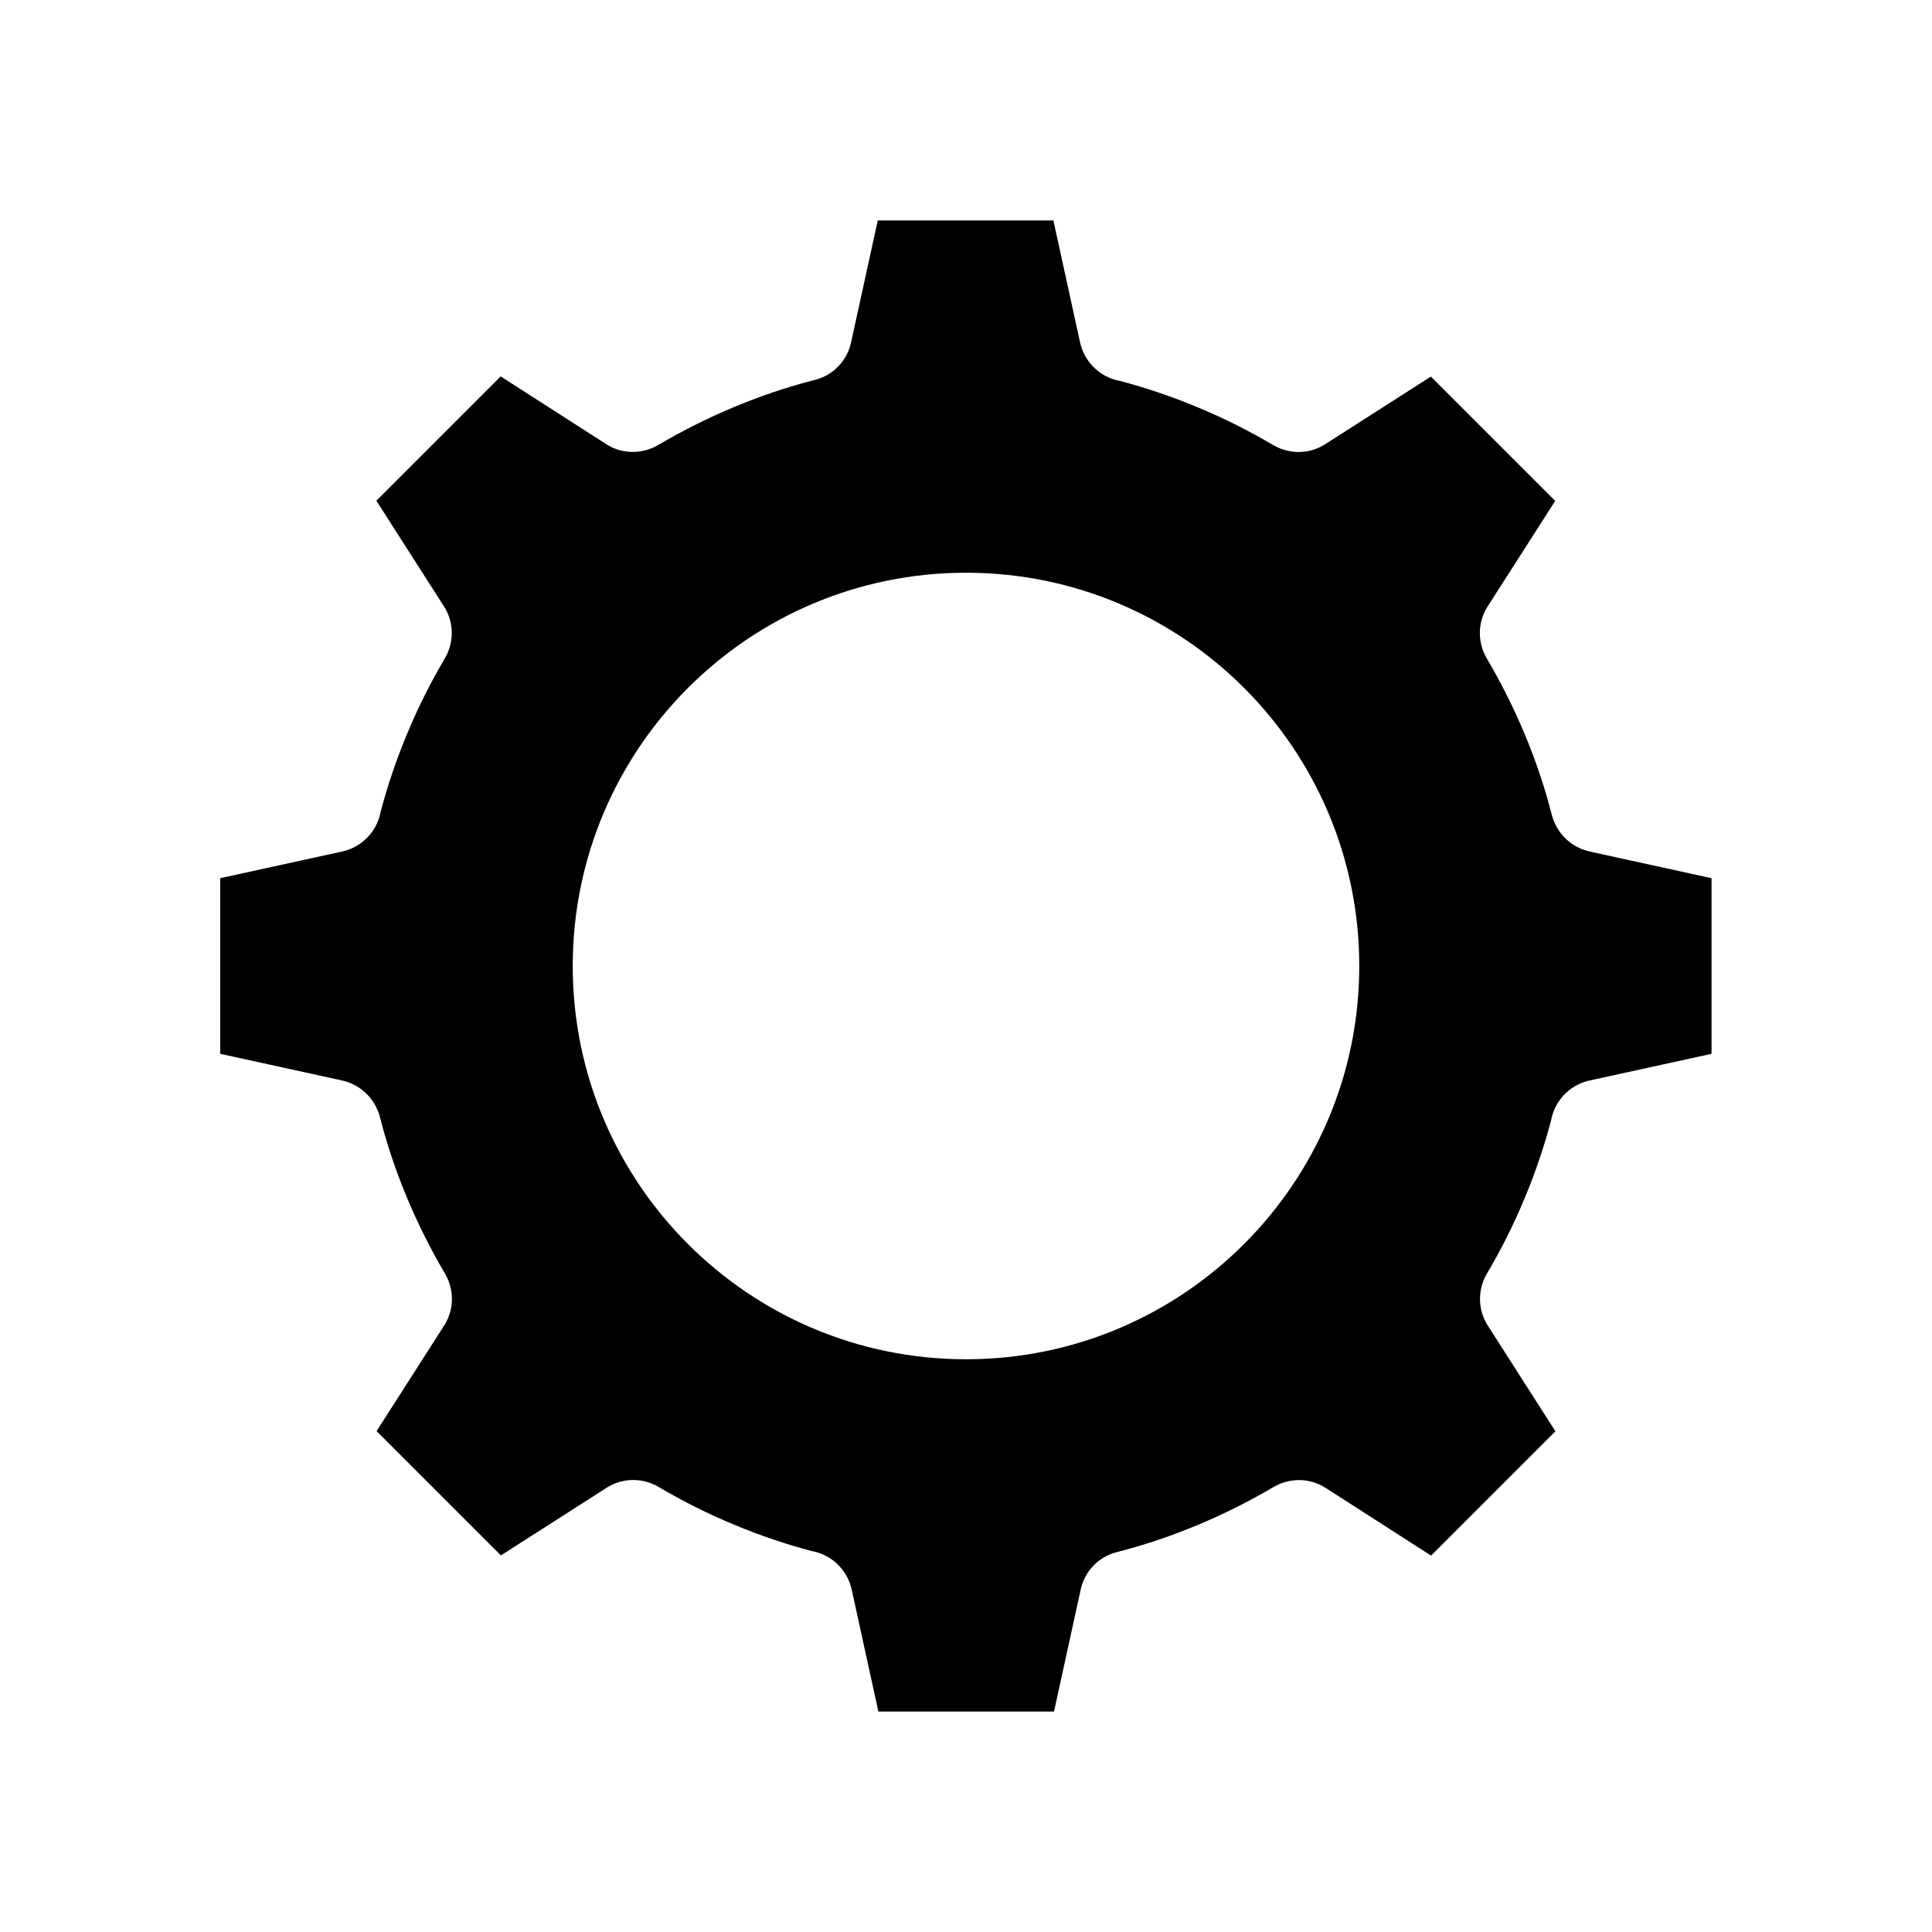
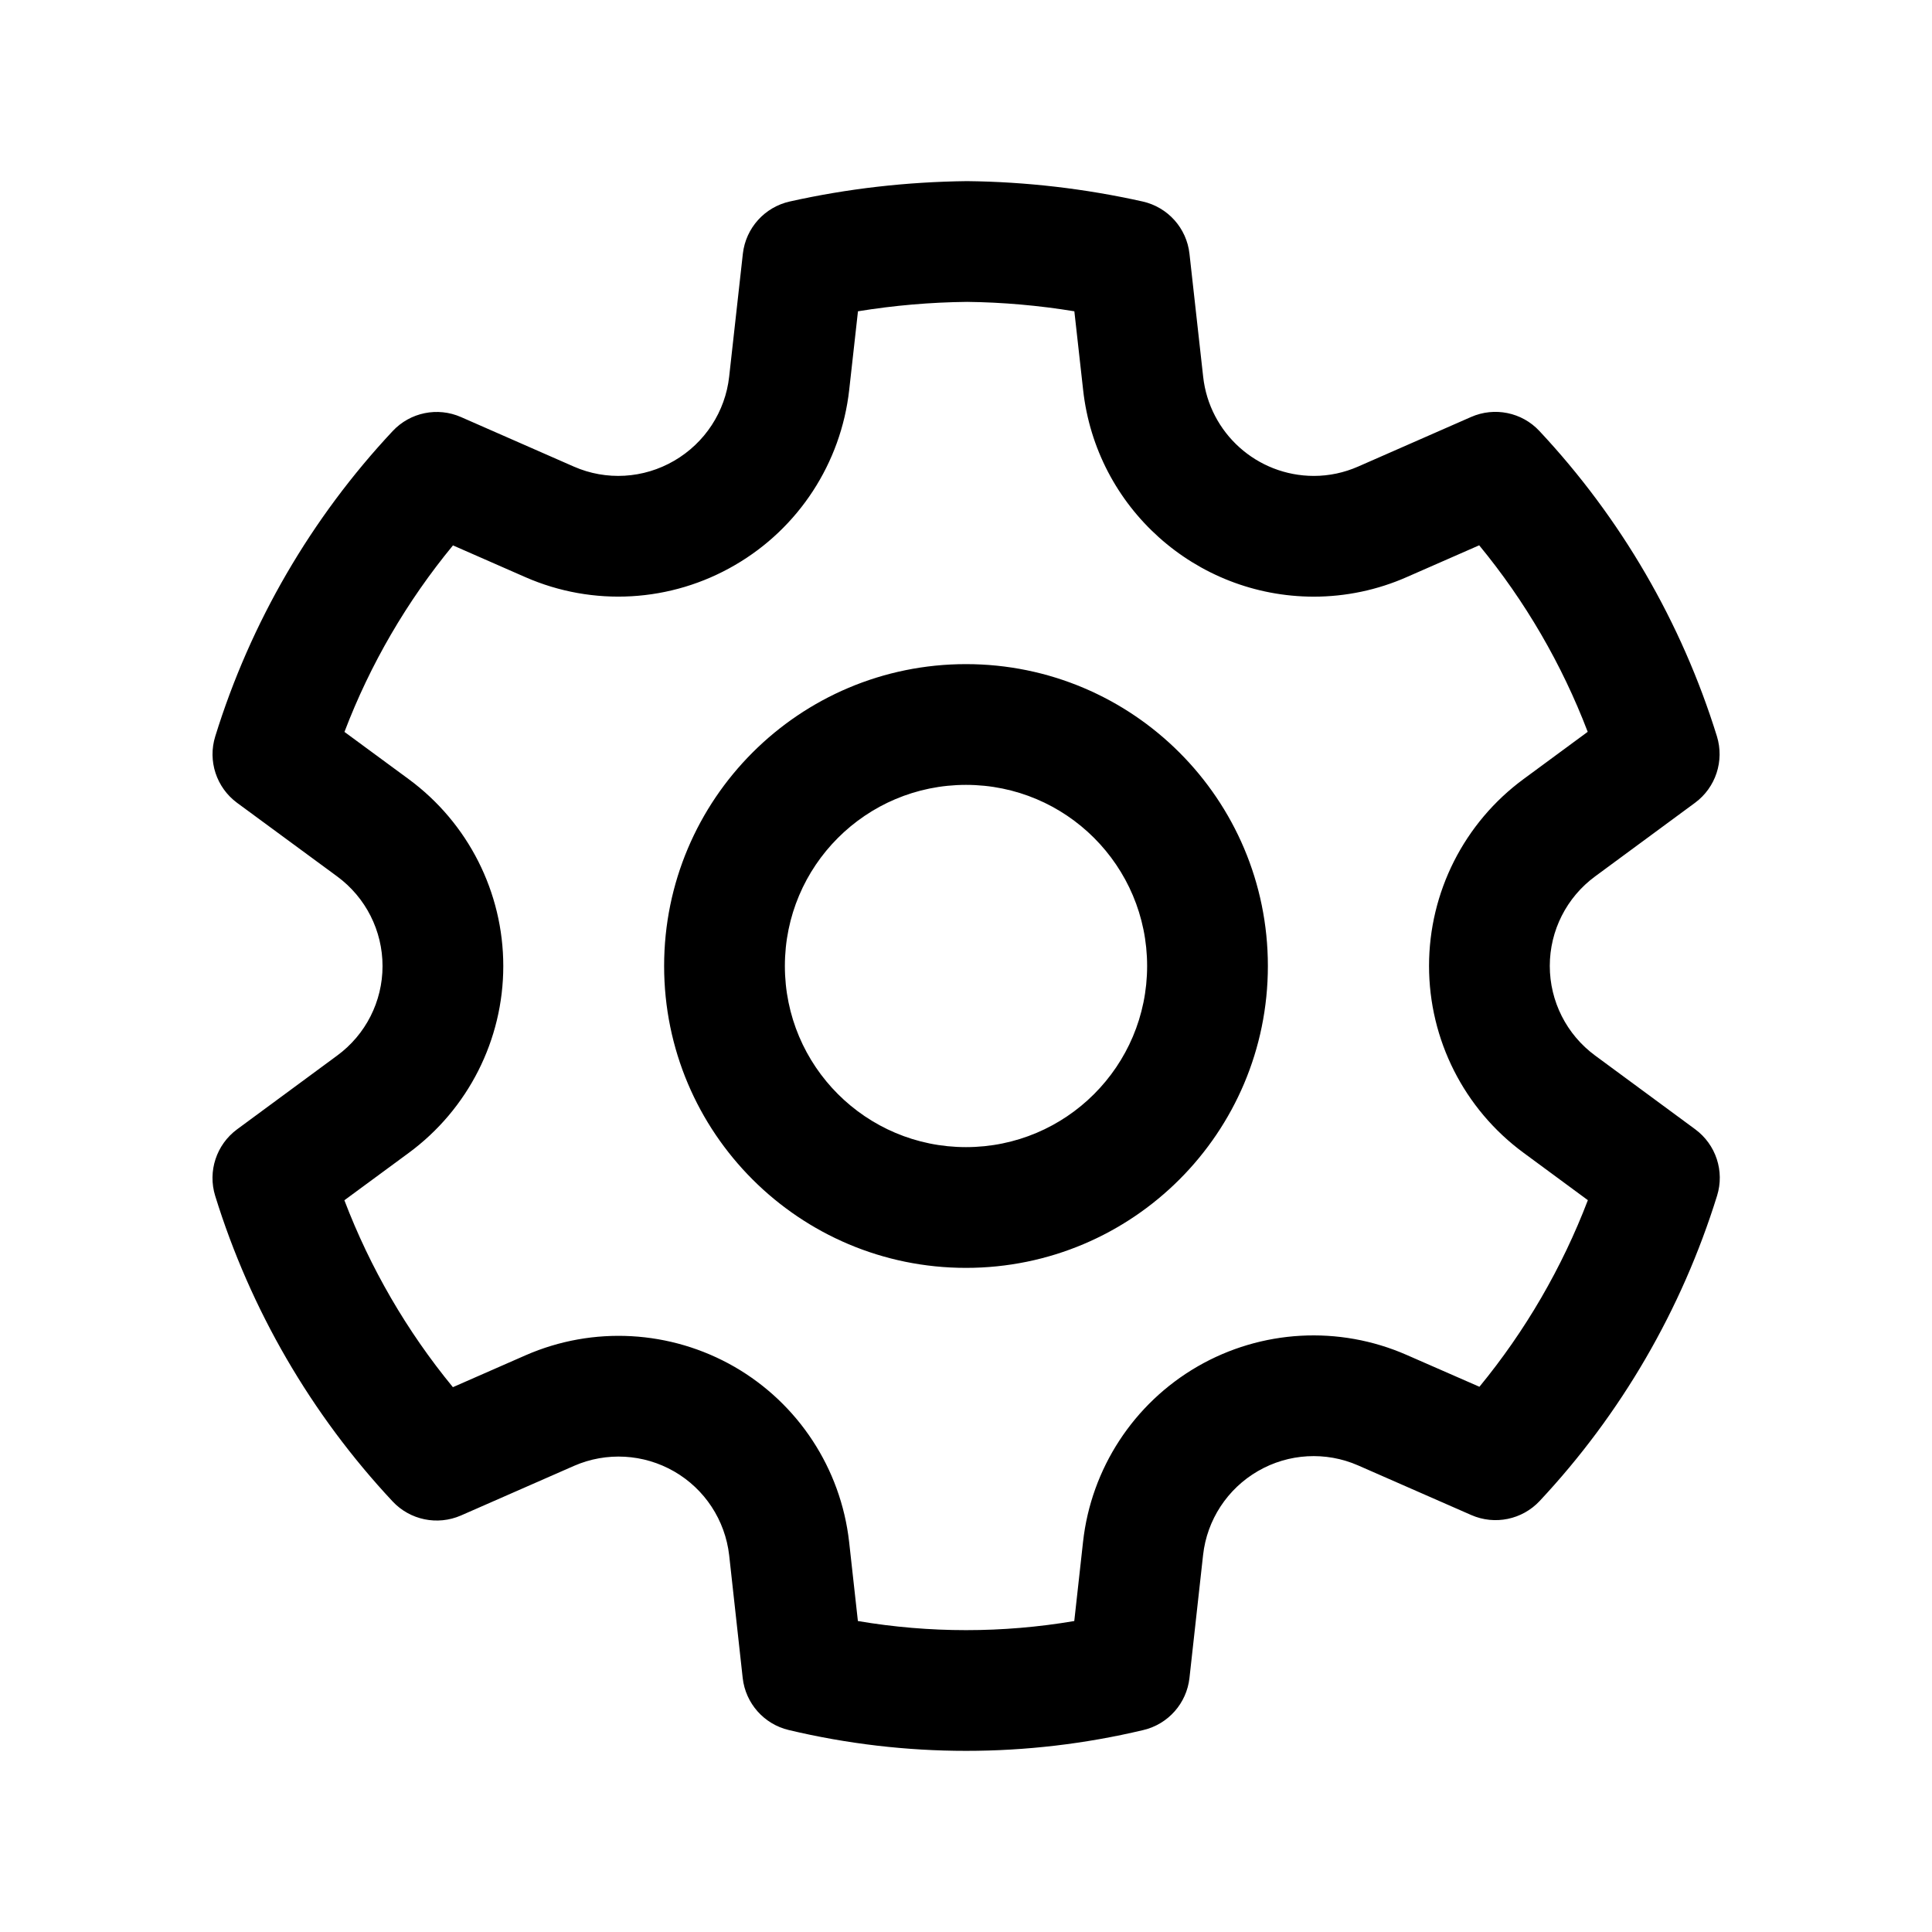
- <svg xmlns="http://www.w3.org/2000/svg" version="1.1" x="0px" y="0px" width="24" height="24" viewBox="-5 -5 110 110">
-   <path d="m7.539 55 6.949 1.52c1.012 0.23 1.859 1 2.141 2.07 0.789 3.109 2.078 6.16 3.711 8.93 0.52 0.891 0.539 2.039-0.059 2.961l-3.84 6 7.078 7.078 5.941-3.801c0.879-0.602 2.051-0.672 3.031-0.102 1.391 0.82 2.84 1.551 4.352 2.172 1.441 0.602 2.898 1.09 4.359 1.48 1.102 0.191 2.031 1.031 2.289 2.191l1.52 6.949h10l1.52-6.949c0.219-1.012 0.988-1.859 2.059-2.129 3.102-0.789 6.16-2.078 8.93-3.711 0.891-0.52 2.039-0.539 2.961 0.059l6 3.852 7.078-7.078-3.801-5.941c-0.602-0.879-0.672-2.051-0.102-3.031 0.82-1.391 1.551-2.84 2.172-4.352 0.602-1.441 1.09-2.898 1.48-4.359 0.191-1.102 1.031-2.031 2.191-2.289l6.949-1.52v-10l-6.949-1.52c-1.012-0.23-1.859-1-2.141-2.07-0.789-3.102-2.078-6.16-3.711-8.93-0.52-0.891-0.539-2.039 0.059-2.961l3.84-6-7.078-7.078-5.941 3.801c-0.879 0.602-2.051 0.672-3.031 0.102-1.391-0.82-2.84-1.551-4.352-2.172-1.441-0.602-2.898-1.09-4.359-1.48-1.102-0.191-2.031-1.031-2.289-2.191l-1.52-6.949h-10l-1.52 6.949c-0.219 1.012-0.988 1.859-2.059 2.129-3.102 0.789-6.16 2.078-8.93 3.711-0.891 0.52-2.039 0.539-2.961-0.059l-6-3.852-7.078 7.078 3.801 5.941c0.602 0.879 0.672 2.051 0.102 3.031-0.82 1.391-1.551 2.84-2.172 4.352-0.602 1.441-1.09 2.898-1.48 4.359-0.191 1.102-1.031 2.031-2.191 2.289l-6.949 1.52zm42.461-27.391c12.371 0 22.391 10.031 22.391 22.391s-10.031 22.391-22.391 22.391-22.391-10.031-22.391-22.391 10.031-22.391 22.391-22.391z" fill-rule="evenodd" />
+ <svg xmlns="http://www.w3.org/2000/svg" width="24" height="24" viewBox="0 0 24 24">
+   <path d="M12.012 2.25C12.746 2.258 13.477 2.343 14.194 2.503C14.507 2.573 14.741 2.834 14.776 3.152L14.946 4.679C15.023 5.38 15.615 5.911 16.321 5.912C16.511 5.912 16.698 5.872 16.873 5.795L18.274 5.18C18.565 5.052 18.906 5.121 19.123 5.354C20.135 6.435 20.889 7.731 21.328 9.146C21.422 9.451 21.314 9.782 21.057 9.972L19.815 10.887C19.461 11.147 19.252 11.56 19.252 11.999C19.252 12.439 19.461 12.852 19.816 13.113L21.058 14.028C21.316 14.218 21.425 14.549 21.33 14.854C20.891 16.268 20.138 17.565 19.126 18.646C18.909 18.878 18.569 18.948 18.278 18.821L16.871 18.204C16.469 18.028 16.007 18.054 15.627 18.274C15.247 18.494 14.993 18.881 14.945 19.318L14.776 20.844C14.741 21.159 14.512 21.418 14.204 21.491C12.756 21.836 11.247 21.836 9.798 21.491C9.49 21.418 9.261 21.159 9.226 20.844L9.058 19.32C9.008 18.884 8.755 18.498 8.375 18.279C7.995 18.06 7.533 18.034 7.132 18.209L5.726 18.826C5.434 18.953 5.094 18.883 4.877 18.651C3.865 17.569 3.111 16.27 2.673 14.855C2.579 14.55 2.688 14.219 2.945 14.029L4.188 13.113C4.543 12.853 4.752 12.44 4.752 12.001C4.752 11.561 4.543 11.148 4.188 10.887L2.945 9.973C2.688 9.783 2.579 9.452 2.674 9.147C3.112 7.732 3.866 6.436 4.878 5.355C5.096 5.122 5.436 5.053 5.727 5.181L7.128 5.796C7.531 5.973 7.994 5.946 8.376 5.723C8.756 5.502 9.01 5.114 9.058 4.678L9.228 3.152C9.264 2.833 9.498 2.573 9.811 2.503C10.528 2.343 11.26 2.259 12.012 2.25ZM12.013 3.75C11.559 3.755 11.106 3.794 10.658 3.867L10.549 4.844C10.447 5.754 9.92 6.561 9.131 7.019C8.336 7.483 7.368 7.539 6.525 7.169L5.627 6.775C5.055 7.469 4.599 8.251 4.279 9.092L5.077 9.679C5.815 10.222 6.252 11.084 6.252 12.001C6.252 12.917 5.815 13.779 5.077 14.322L4.278 14.91C4.599 15.752 5.054 16.536 5.626 17.232L6.531 16.835C7.369 16.469 8.331 16.523 9.124 16.979C9.916 17.436 10.445 18.242 10.548 19.153L10.657 20.137C11.547 20.288 12.456 20.288 13.345 20.137L13.454 19.153C13.555 18.242 14.083 17.434 14.876 16.975C15.669 16.517 16.633 16.463 17.473 16.831L18.378 17.227C18.949 16.532 19.404 15.749 19.725 14.909L18.927 14.321C18.188 13.778 17.752 12.916 17.752 11.999C17.752 11.083 18.188 10.221 18.926 9.678L19.723 9.091C19.402 8.251 18.947 7.468 18.375 6.774L17.479 7.167C17.113 7.329 16.718 7.412 16.319 7.412C14.849 7.41 13.616 6.304 13.455 4.844L13.346 3.867C12.901 3.794 12.453 3.755 12.013 3.75ZM12 8.25C14.071 8.25 15.75 9.929 15.75 12C15.75 14.071 14.071 15.75 12 15.75C9.929 15.75 8.25 14.071 8.25 12C8.25 9.929 9.929 8.25 12 8.25ZM12 9.75C10.757 9.75 9.75 10.757 9.75 12C9.75 13.243 10.757 14.25 12 14.25C13.243 14.25 14.25 13.243 14.25 12C14.25 10.757 13.243 9.75 12 9.75Z" />
</svg>
